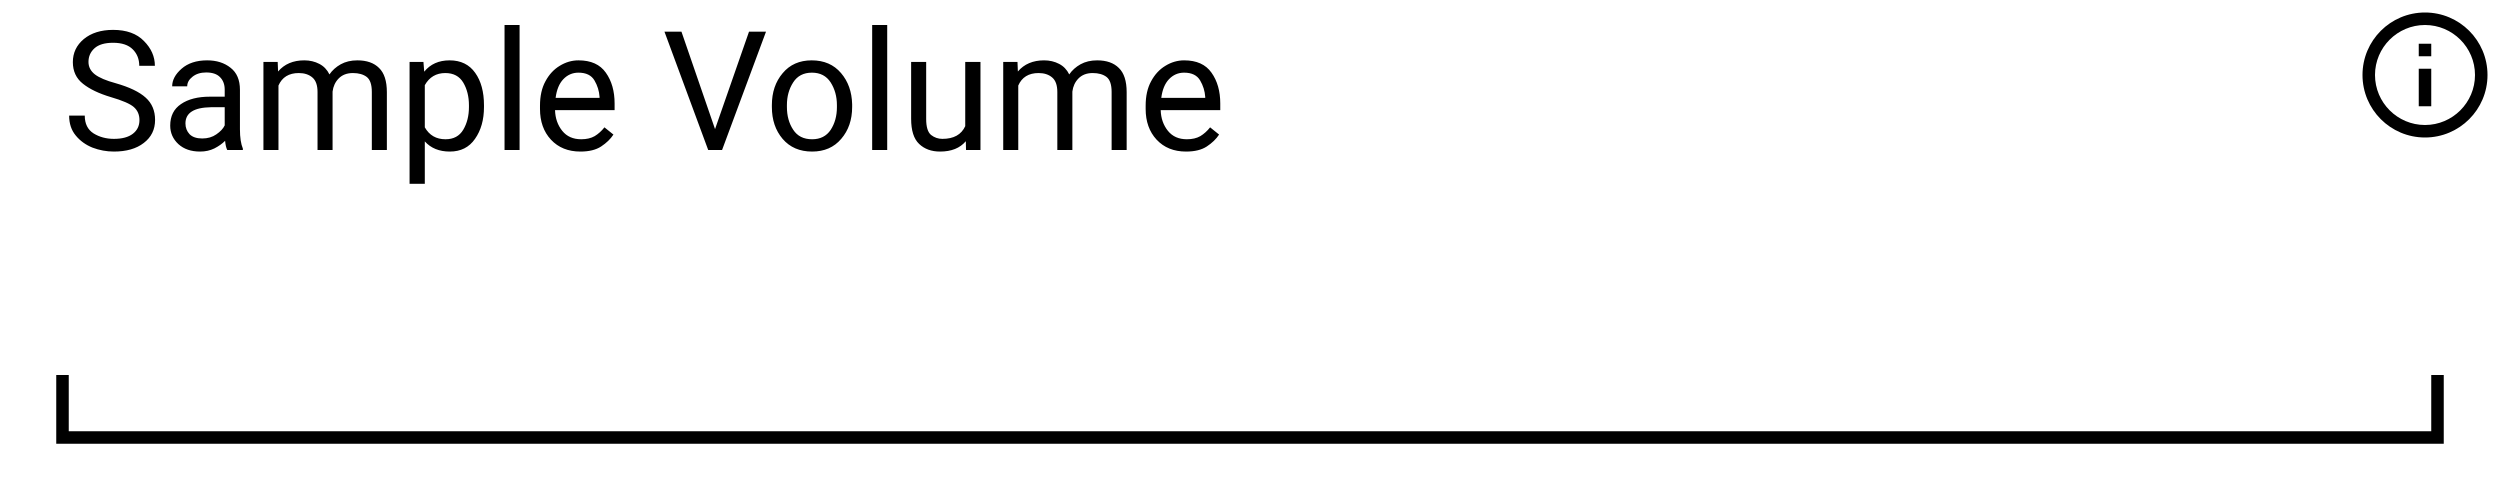
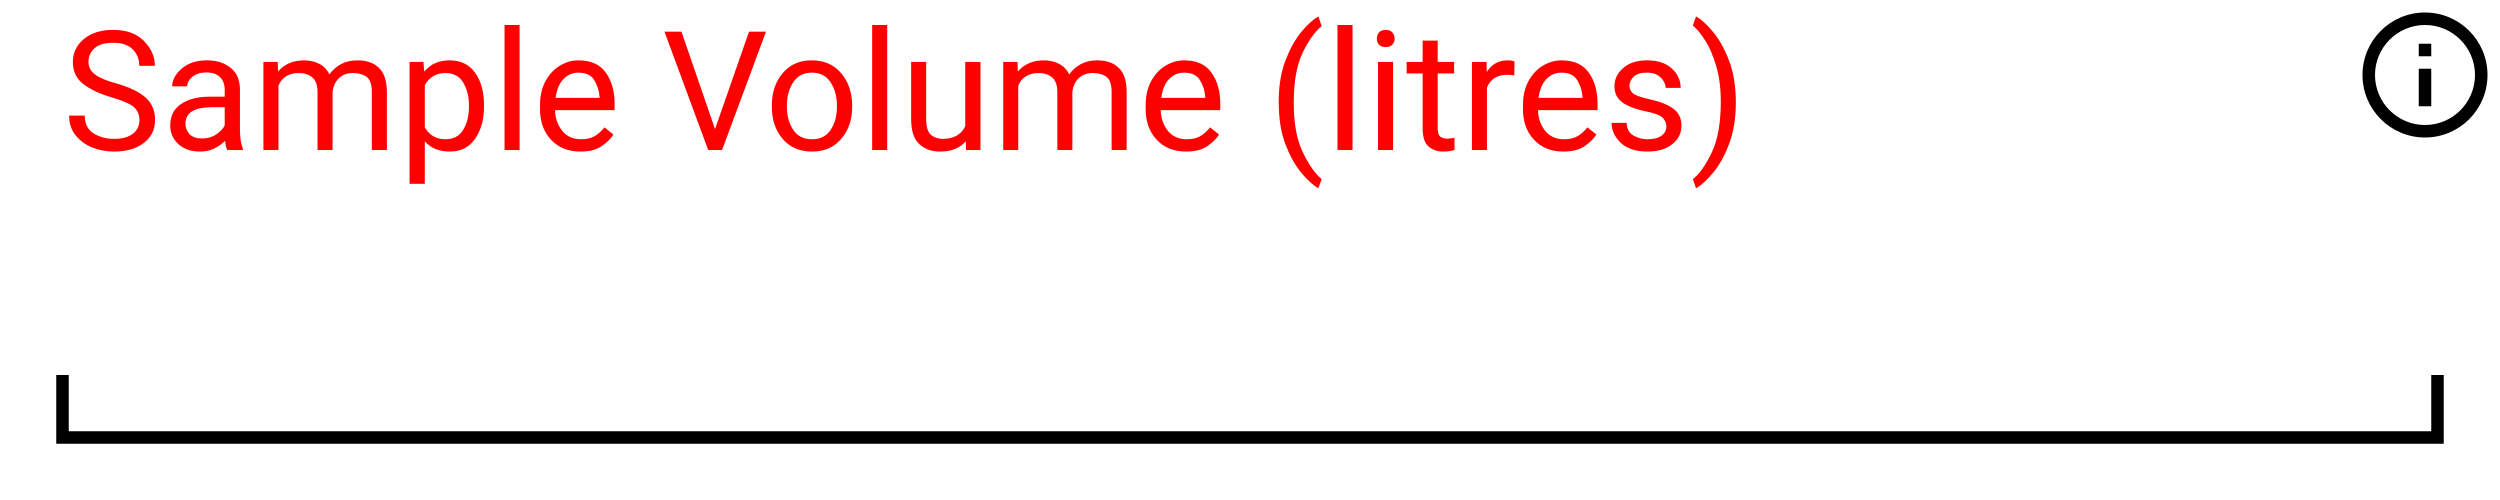
<svg xmlns="http://www.w3.org/2000/svg" width="200" height="40" version="1.1">
  <style>
@font-face {
    font-family: 'Roboto';
    src: url('/usr/share/fonts/truetype/roboto/Roboto.ttf') format('truetype');
    font-weight: normal;
    font-style: normal;
}

</style>
  <rect x="0" y="0" width="200" height="40" fill="white" stroke-width="0" />
  <path d="M 5 30 L 5 35 L 195 35 L 195 30" stroke="black" fill="white" stroke-width="1" />
-   <text x="5" y="12" font-family="Roboto" font-size="10pt" fill="black"> Sample Volume </text>
- stroke black
- fill black
+   <text x="5" y="12" font-family="Roboto" font-size="10pt" fill="red"> Sample Volume (litres) </text>
+ stroke red
+ fill red
stroke-width 0
stroke-opacity 0
font-size 16
<g transform="translate(188,0) scale(.5)">
    <path width="20" height="20" x="160" y="4" d="M11,9H13V7H11M12,20C7.59,20 4,16.41 4,12C4,7.59 7.59,4 12,4C16.41,4 20,7.59 20,12C20,16.41 16.41,20 12,20M12,2A10,10 0 0,0 2,12A10,10 0 0,0 12,22A10,10 0 0,0 22,12A10,10 0 0,0 12,2M11,17H13V11H11V17Z" />
  </g>
</svg>
